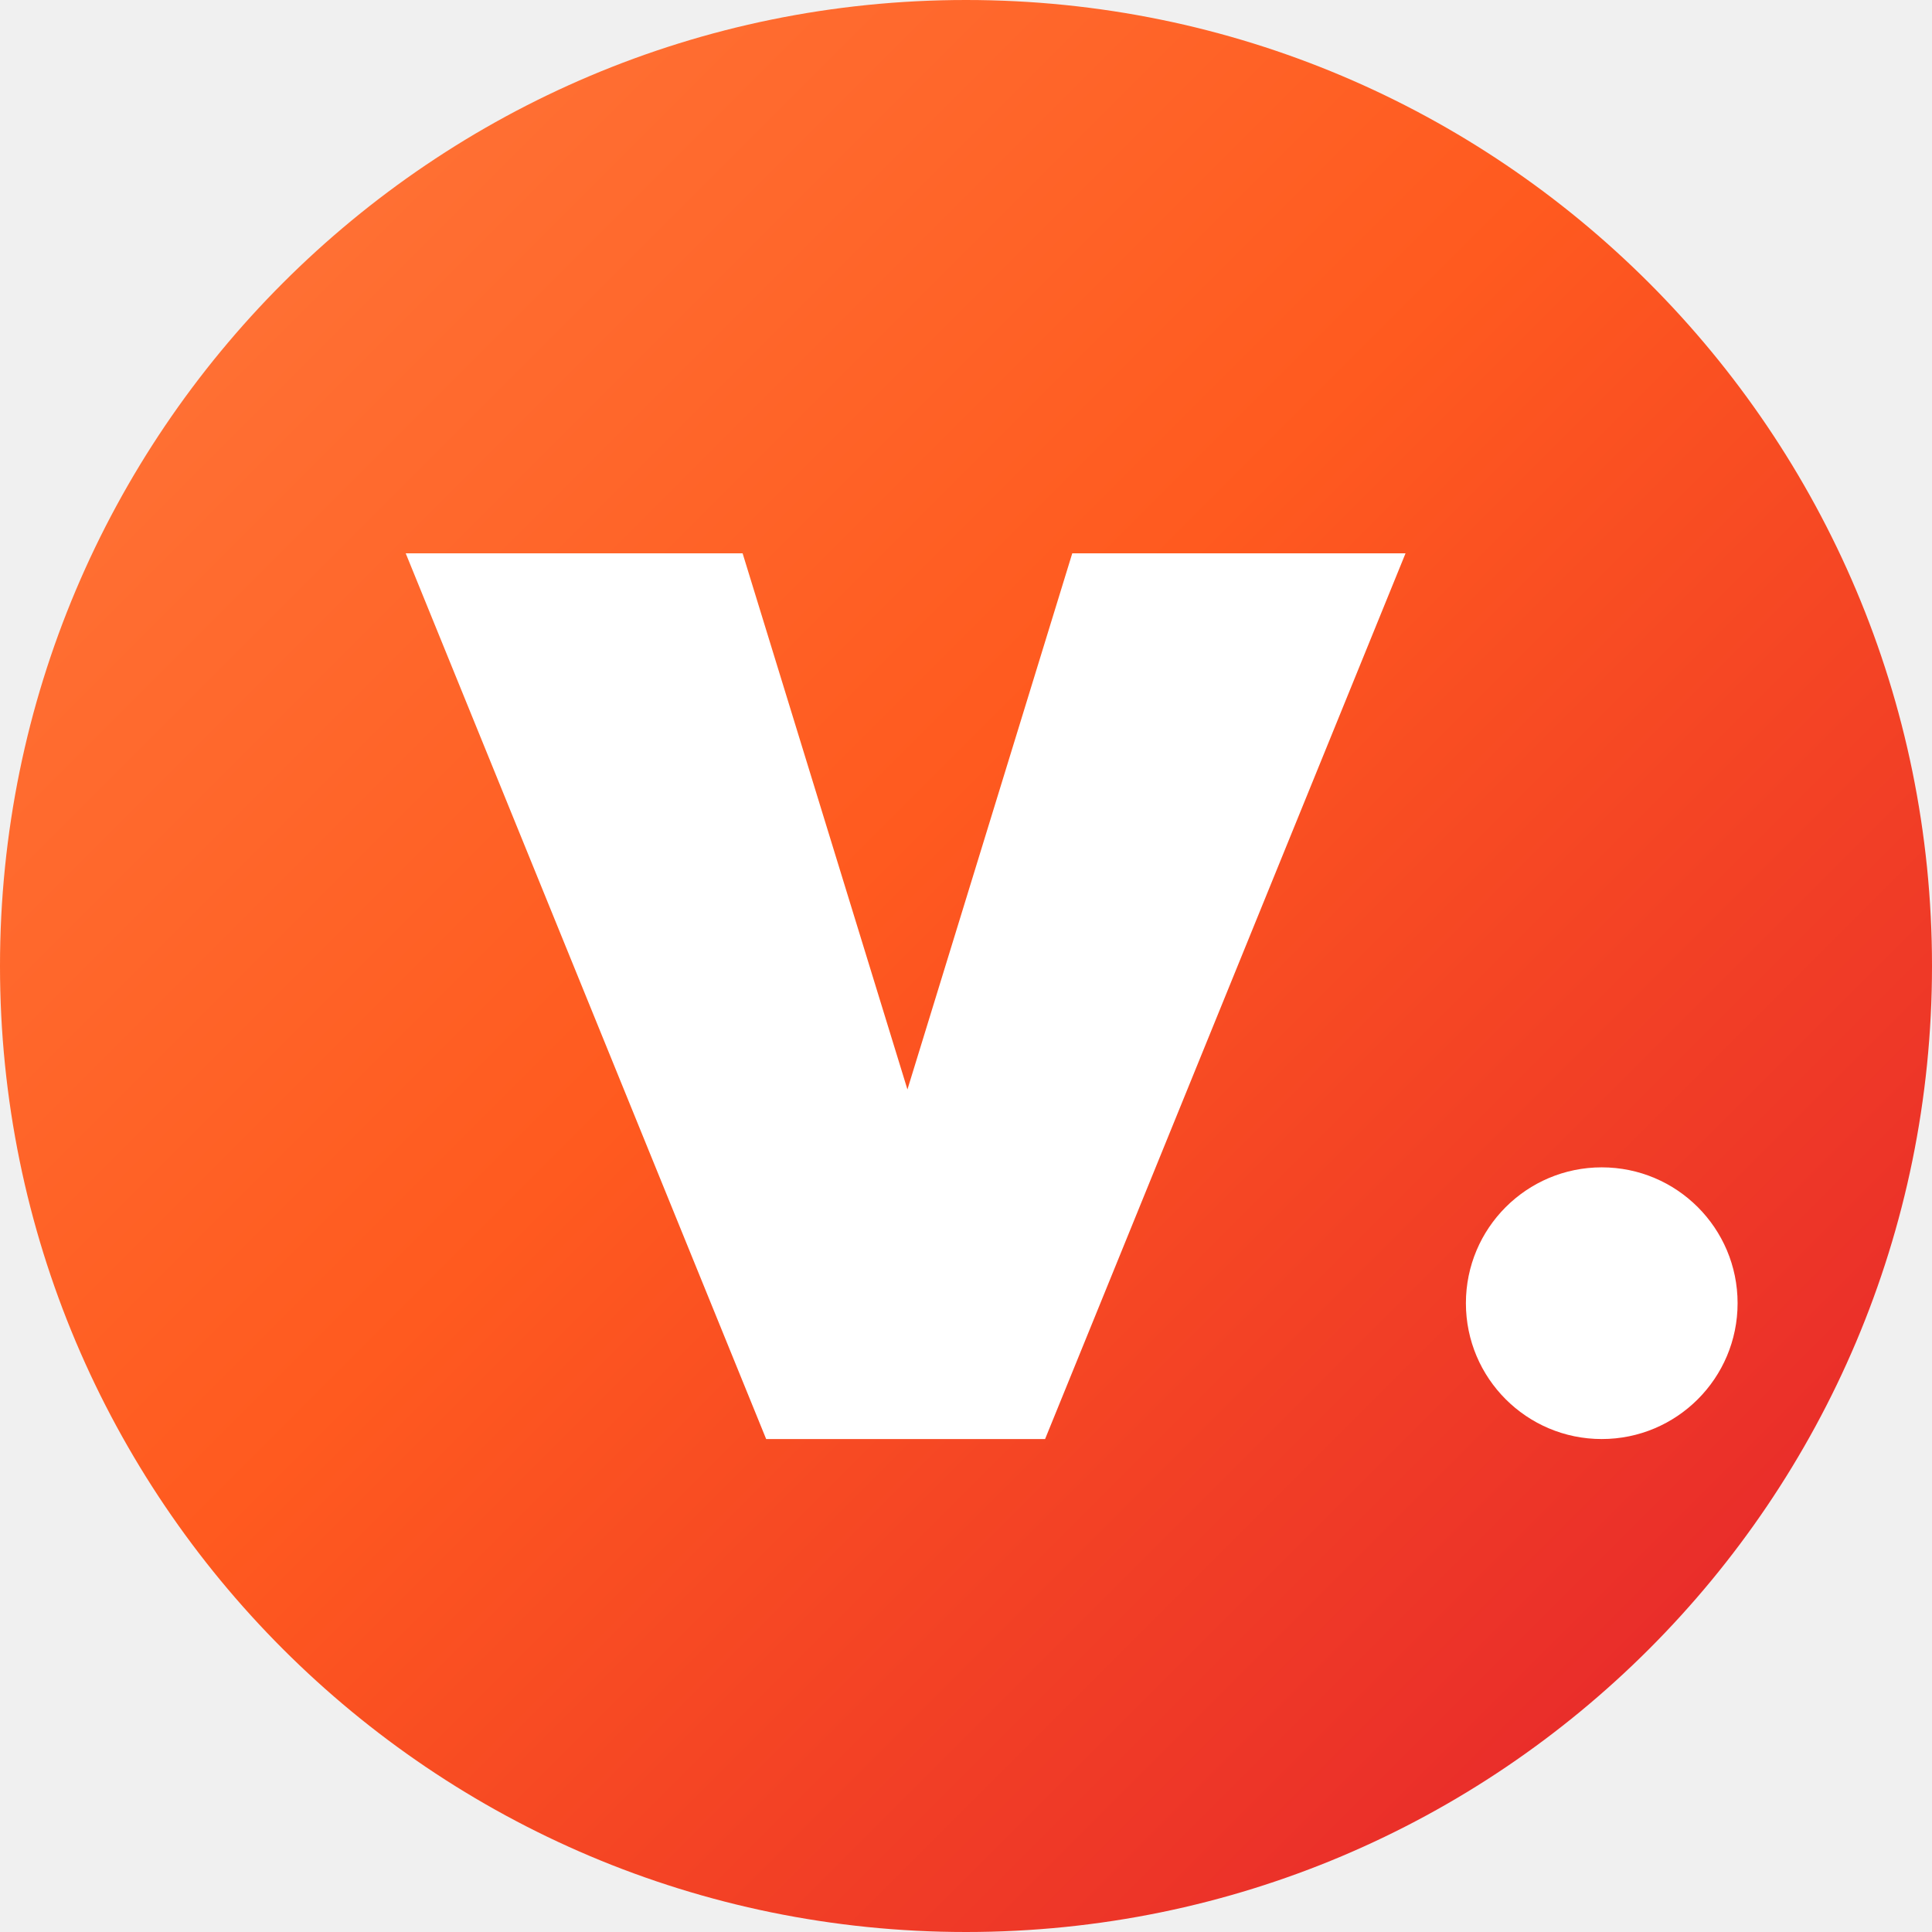
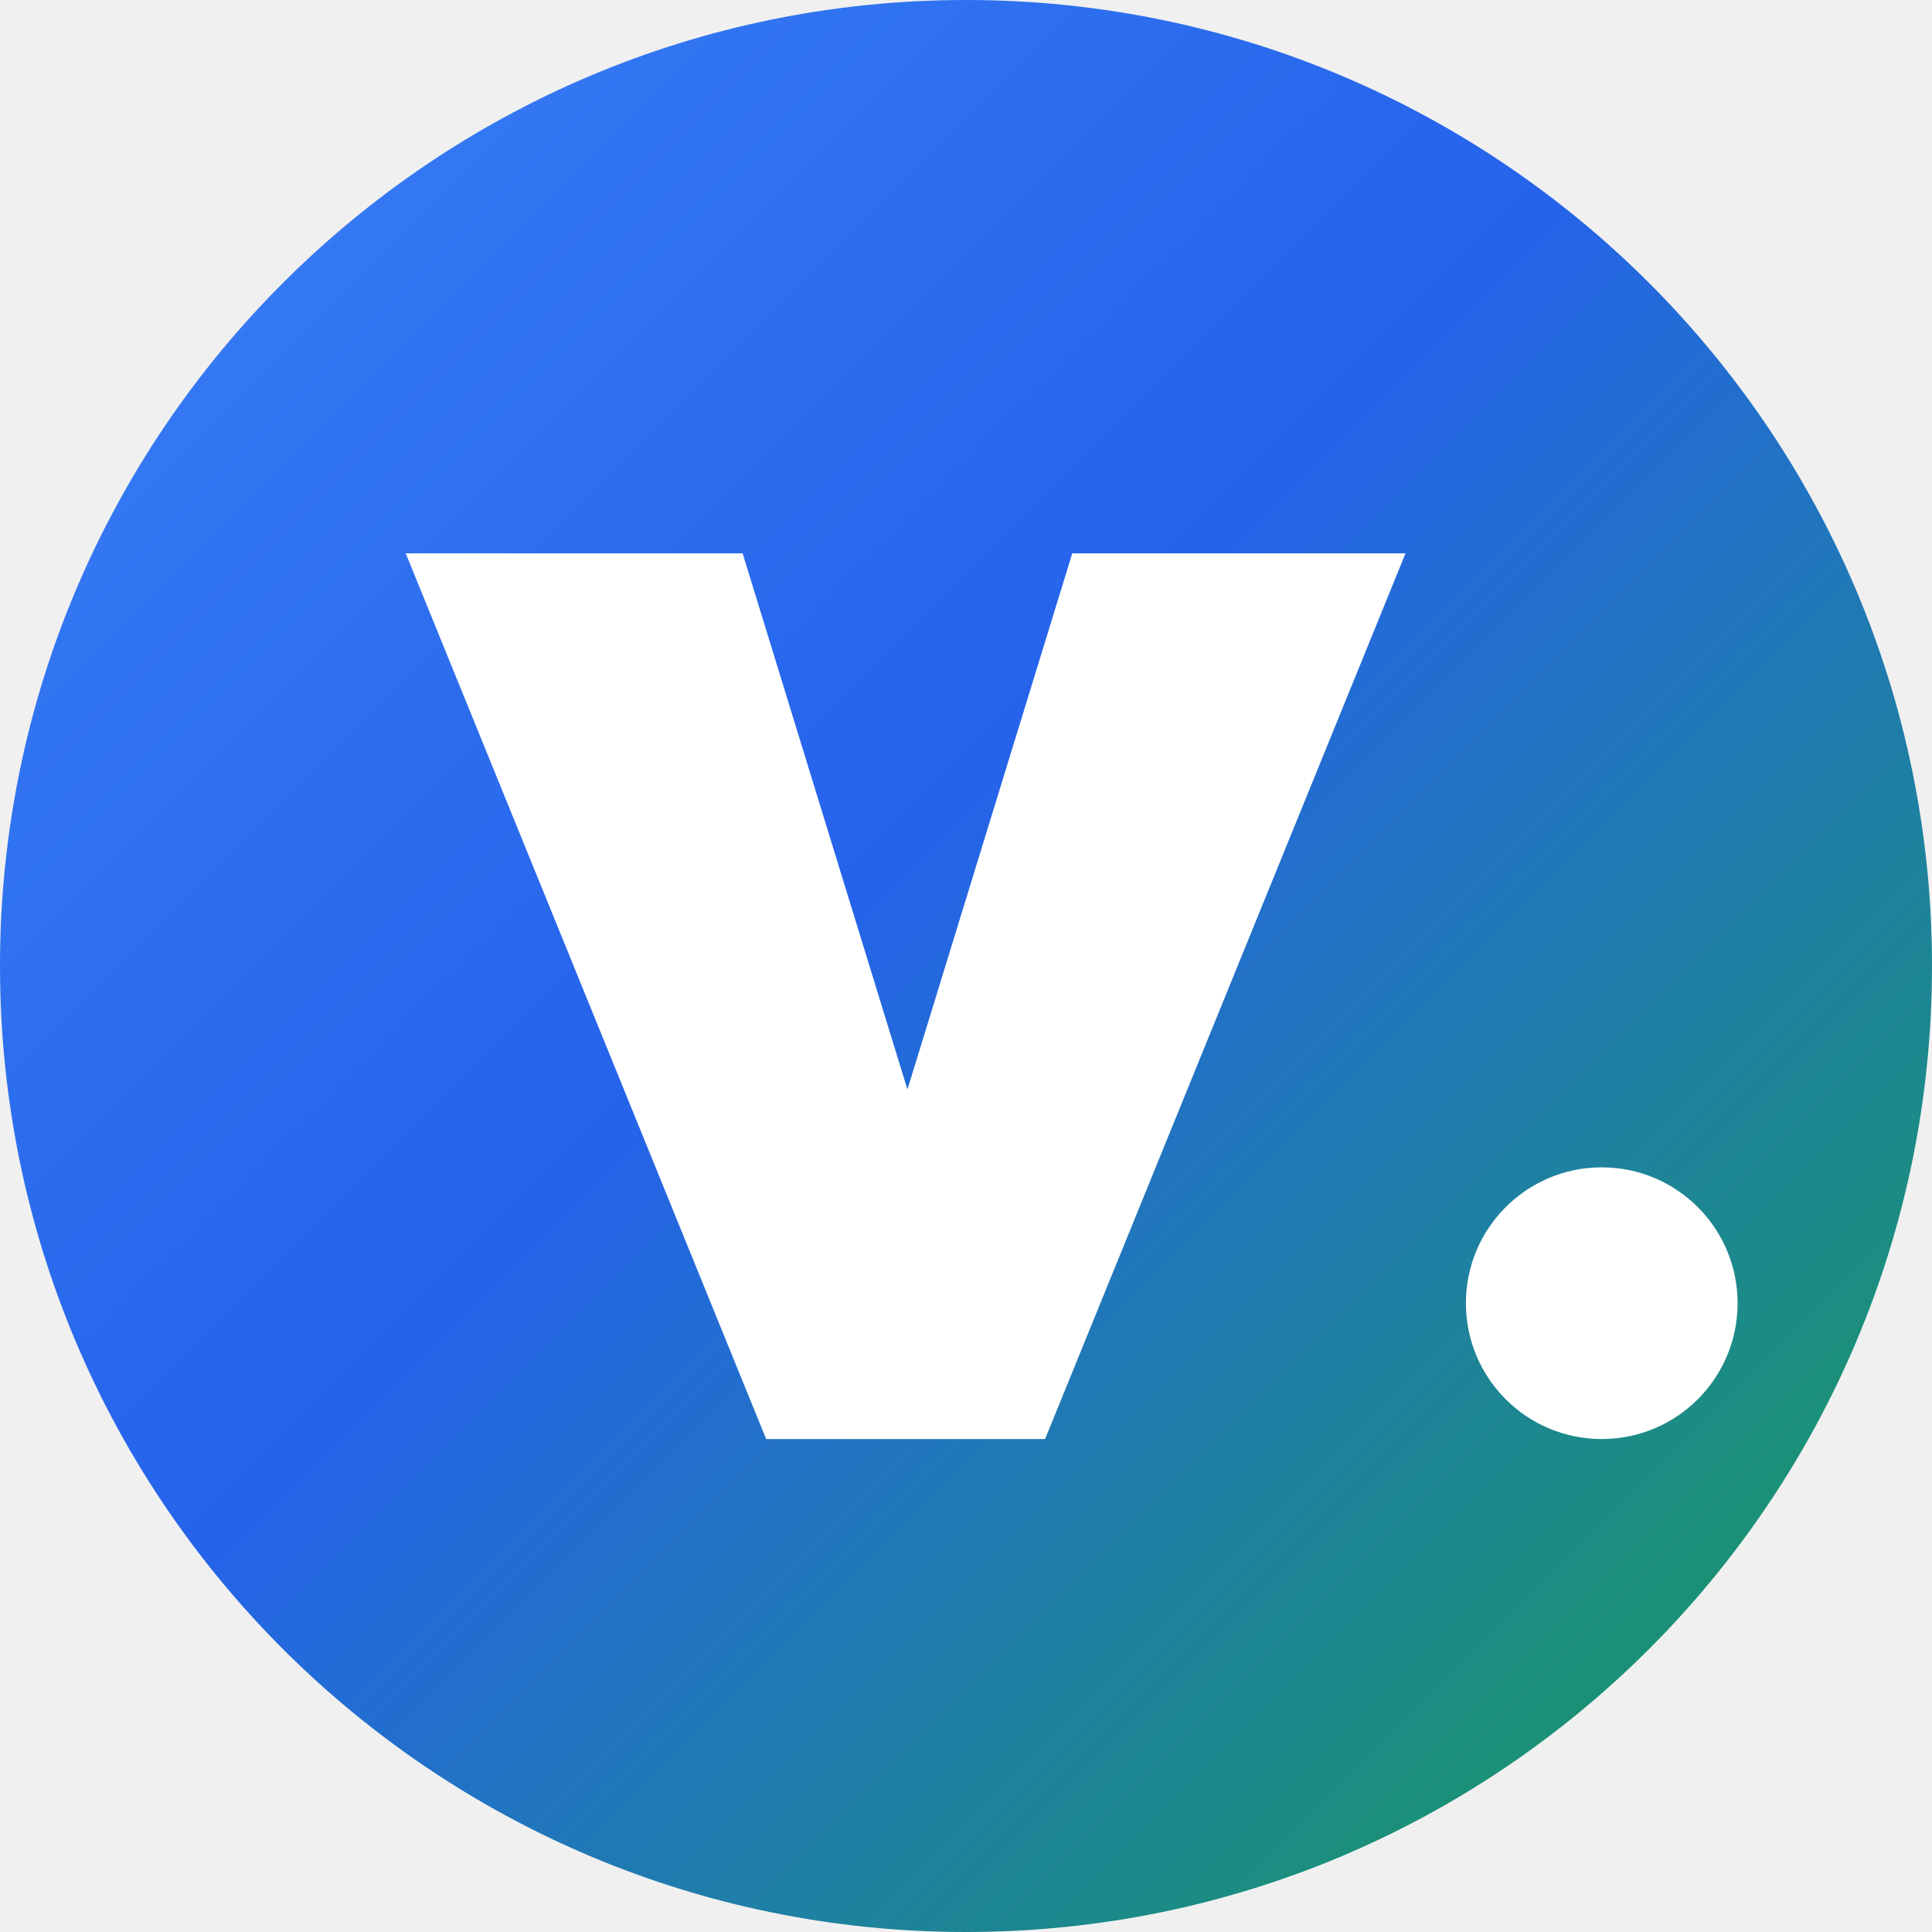
<svg xmlns="http://www.w3.org/2000/svg" viewBox="0 0 64 64" role="img" aria-label="Vyra">
  <defs>
    <linearGradient id="vg" x1="0" y1="0" x2="1" y2="1">
-       <stop offset="0" stop-color="#FF7A3D" />
-       <stop offset=".45" stop-color="#FF5A1F" />
-       <stop offset="1" stop-color="#E11D2E" />
+       <stop offset="0" stop-color="#3B82F6" />
+       <stop offset=".45" stop-color="#2563EB" />
+       <stop offset="1" stop-color="#16A34A" />
    </linearGradient>
  </defs>
  <circle fill="url(#vg)" cx="32" cy="32" r="32" />
  <path fill="#FFFFFF" transform="translate(13.50 47.67)" d="M21.12 0L11.88 0L-0.06-29.34L11.10-29.34L16.56-11.58L22.02-29.34L33.06-29.34L21.12 0Z" />
  <circle fill="#FFFFFF" cx="53.06" cy="43.17" r="4.5" />
</svg>
